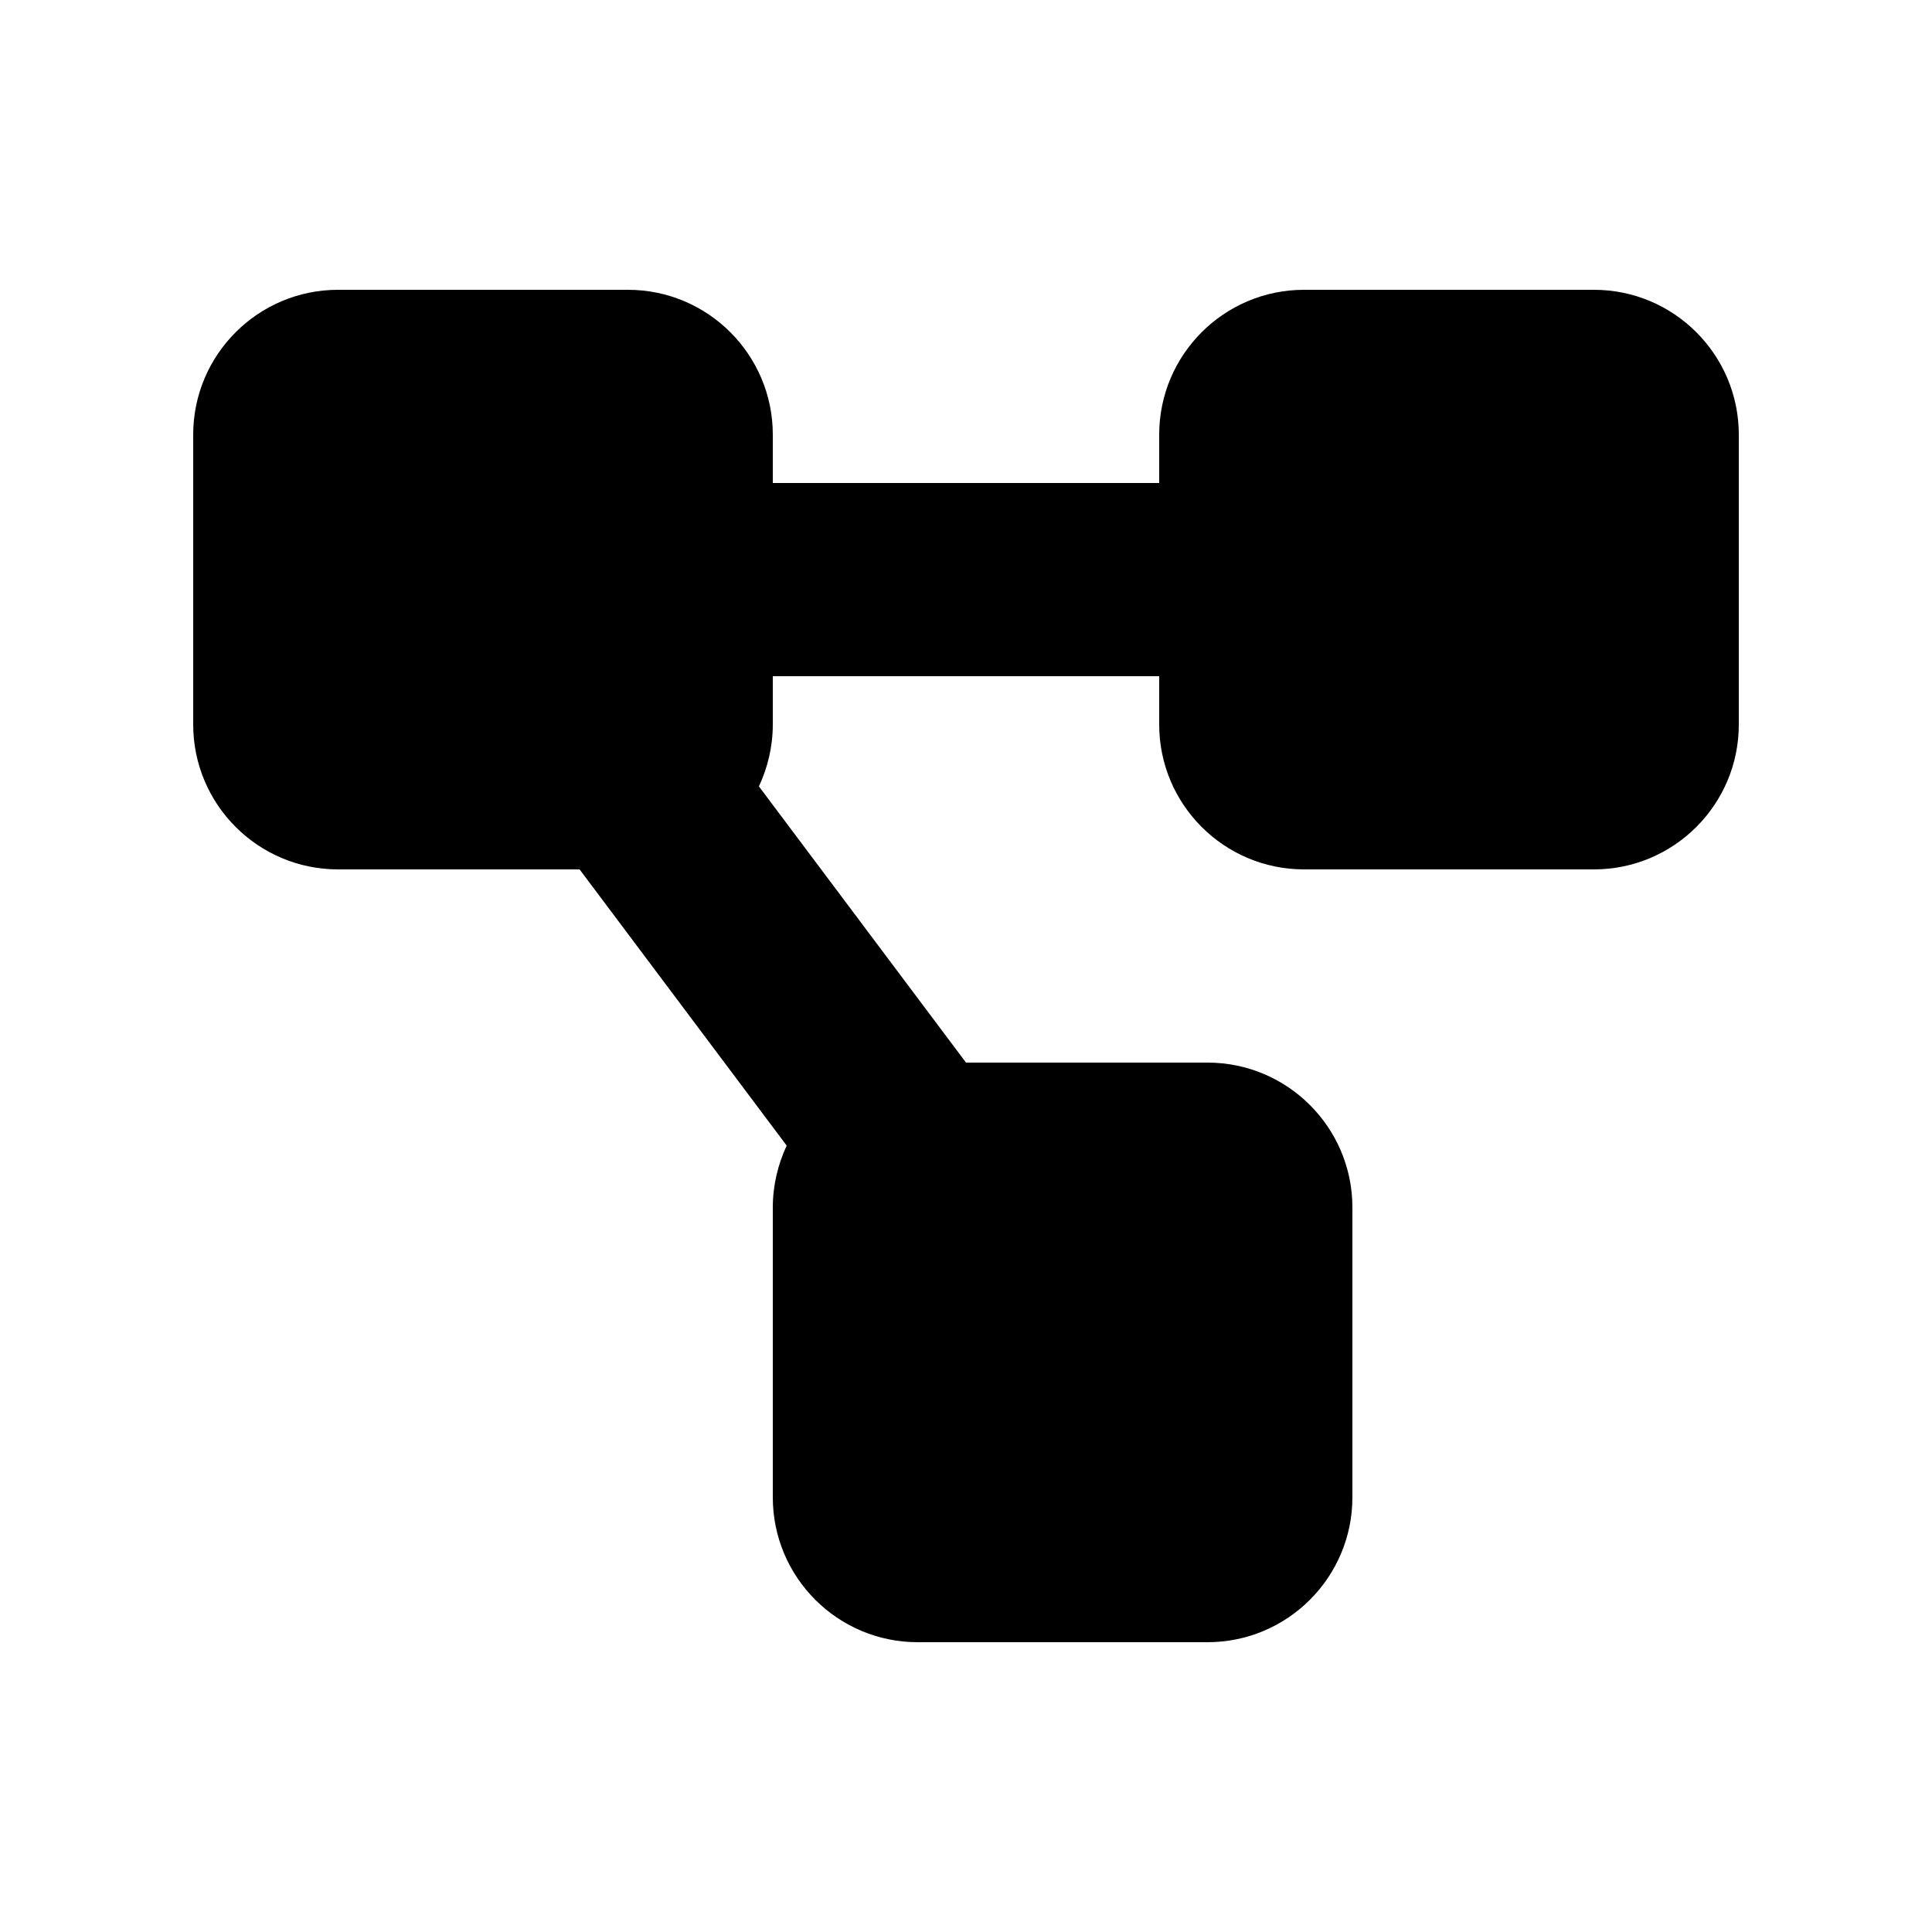
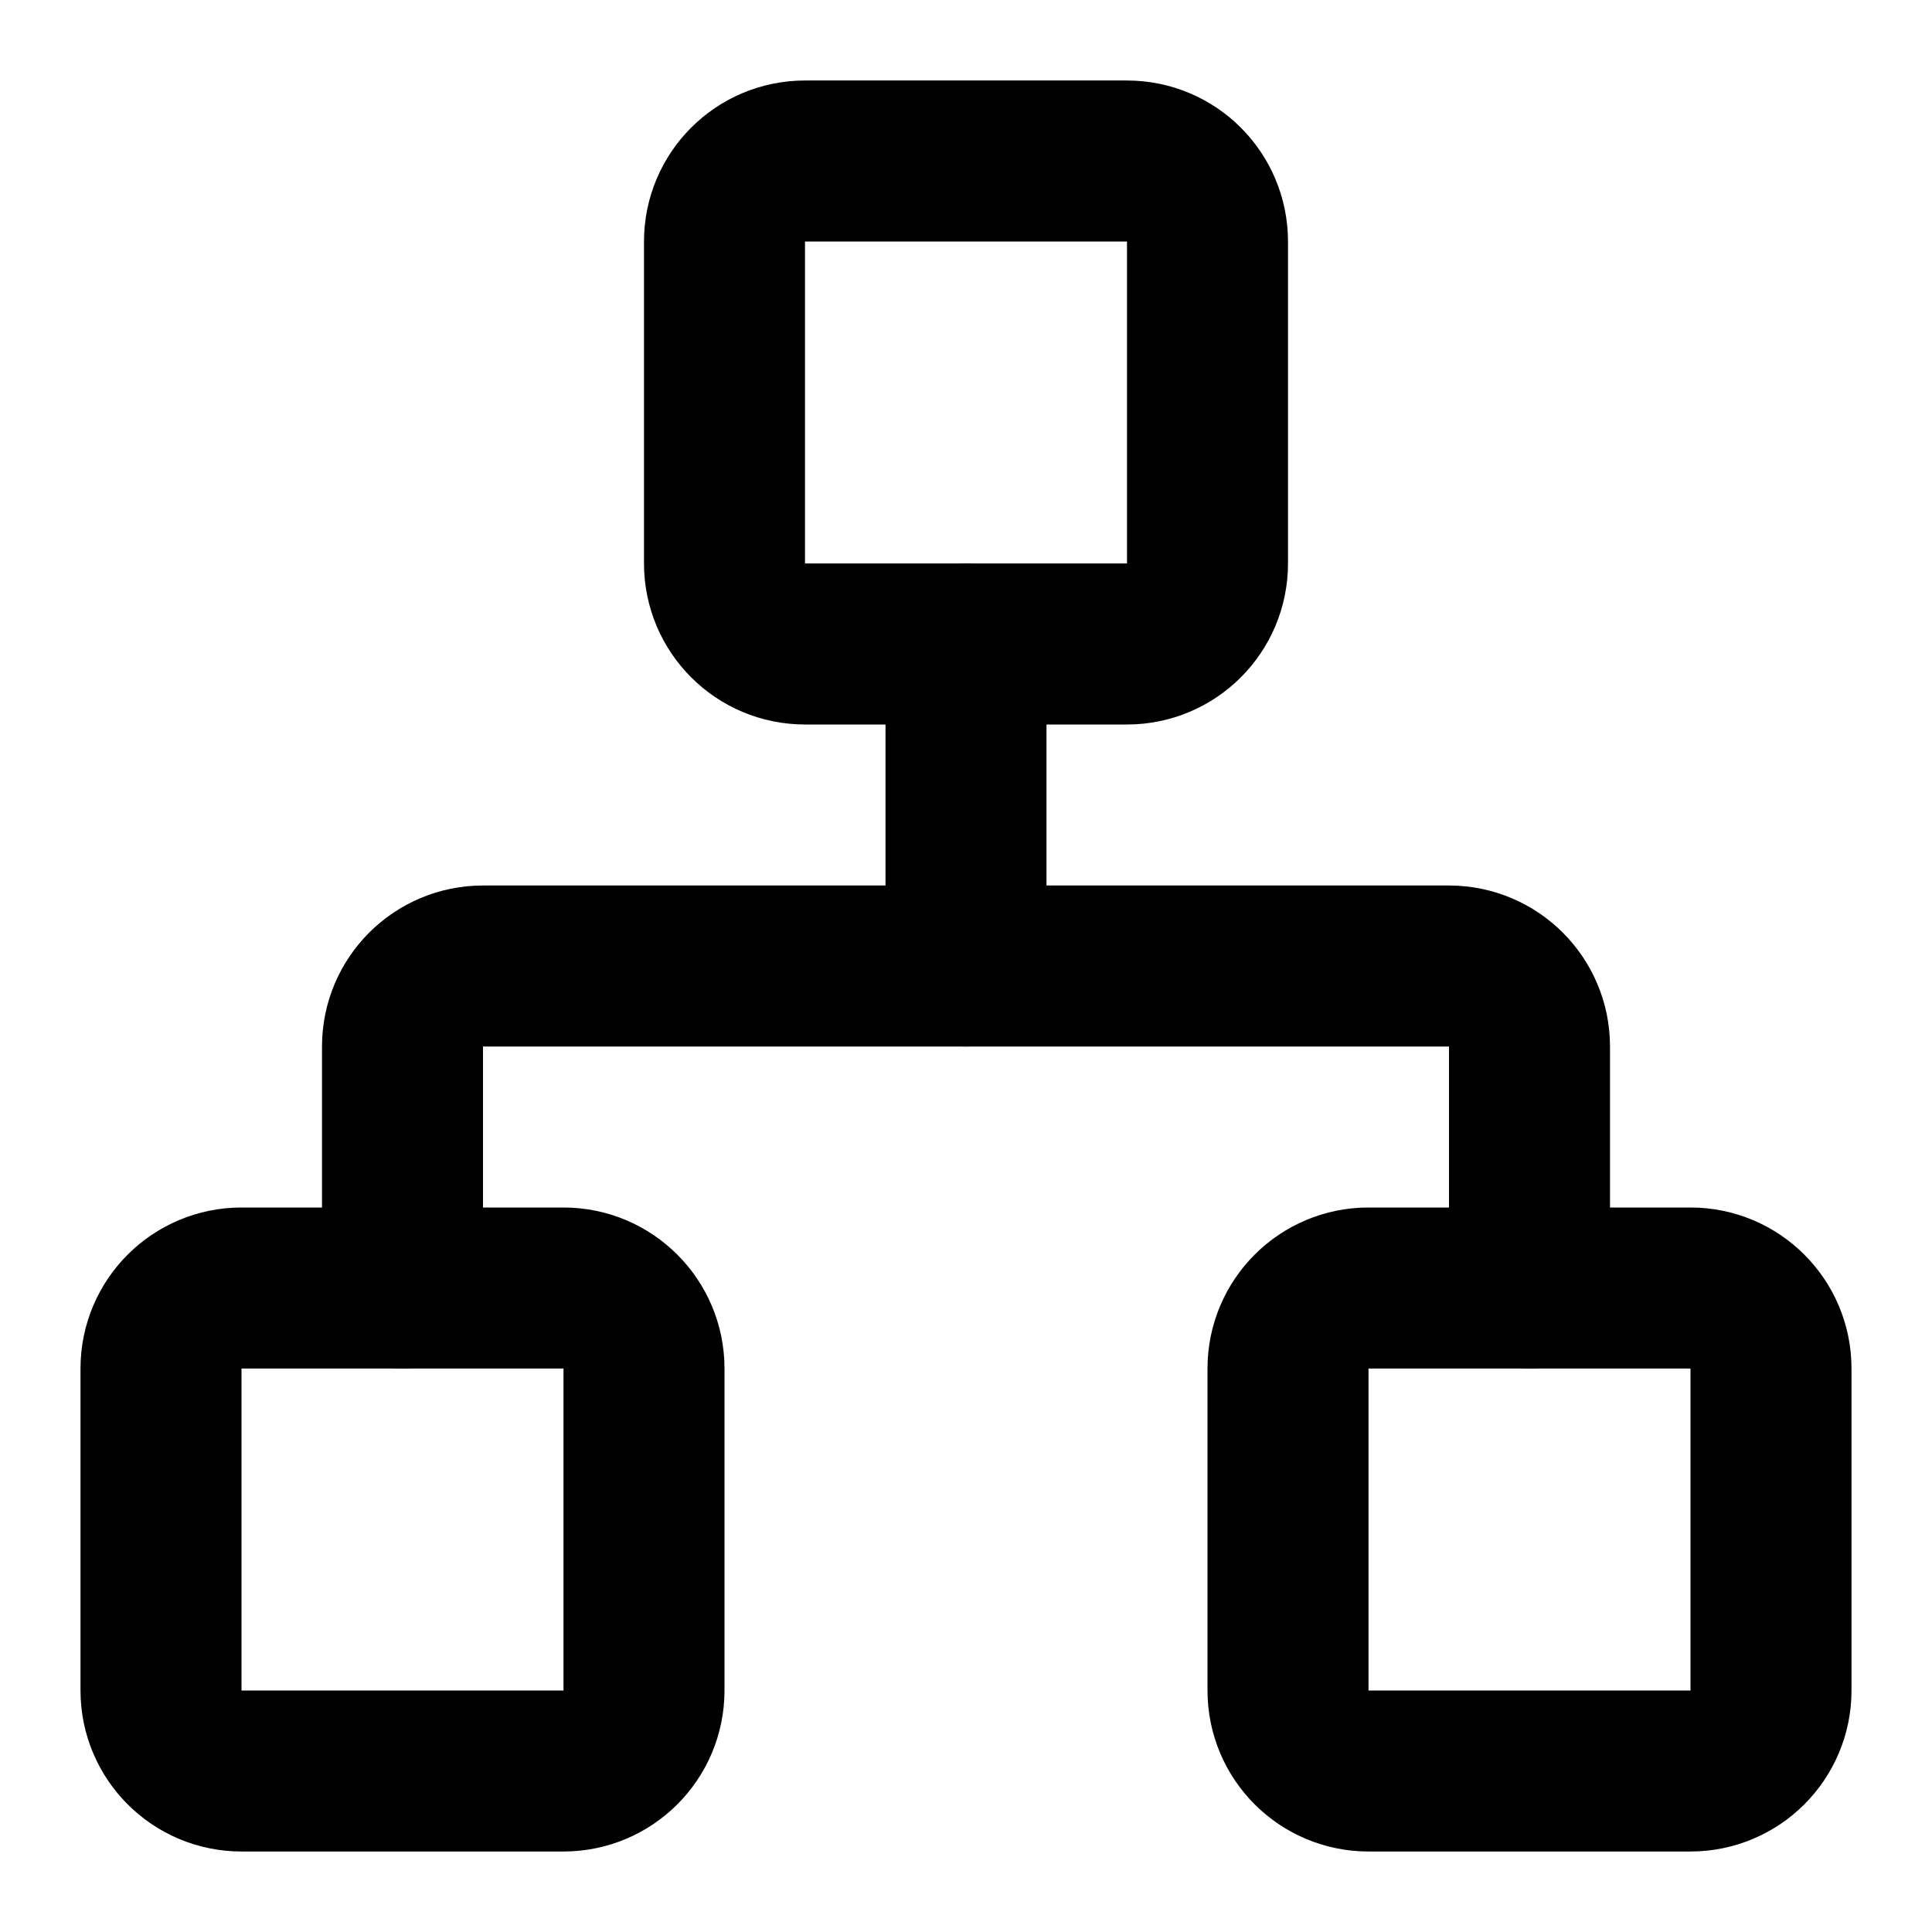
- <svg xmlns="http://www.w3.org/2000/svg" viewBox="0 0 640 640">
-   <path d="M64 144C64 117.5 85.5 96 112 96L208 96C234.5 96 256 117.5 256 144L256 160L384 160L384 144C384 117.5 405.5 96 432 96L528 96C554.5 96 576 117.5 576 144L576 240C576 266.5 554.5 288 528 288L432 288C405.5 288 384 266.5 384 240L384 224L256 224L256 240C256 247.3 254.3 254.3 251.4 260.5L320 352L400 352C426.5 352 448 373.5 448 400L448 496C448 522.5 426.5 544 400 544L304 544C277.5 544 256 522.5 256 496L256 400C256 392.7 257.7 385.7 260.6 379.5L192 288L112 288C85.5 288 64 266.5 64 240L64 144z" />
+ <svg xmlns="http://www.w3.org/2000/svg" viewBox="0 0 24 24" fill="none" stroke="currentColor" stroke-width="2" stroke-linecap="round" stroke-linejoin="round">
+   <rect x="16" y="16" width="6" height="6" rx="1" />
+   <rect x="2" y="16" width="6" height="6" rx="1" />
+   <rect x="9" y="2" width="6" height="6" rx="1" />
+   <path d="M5 16v-3a1 1 0 0 1 1-1h12a1 1 0 0 1 1 1v3" />
+   <path d="M12 12V8" />
</svg>
